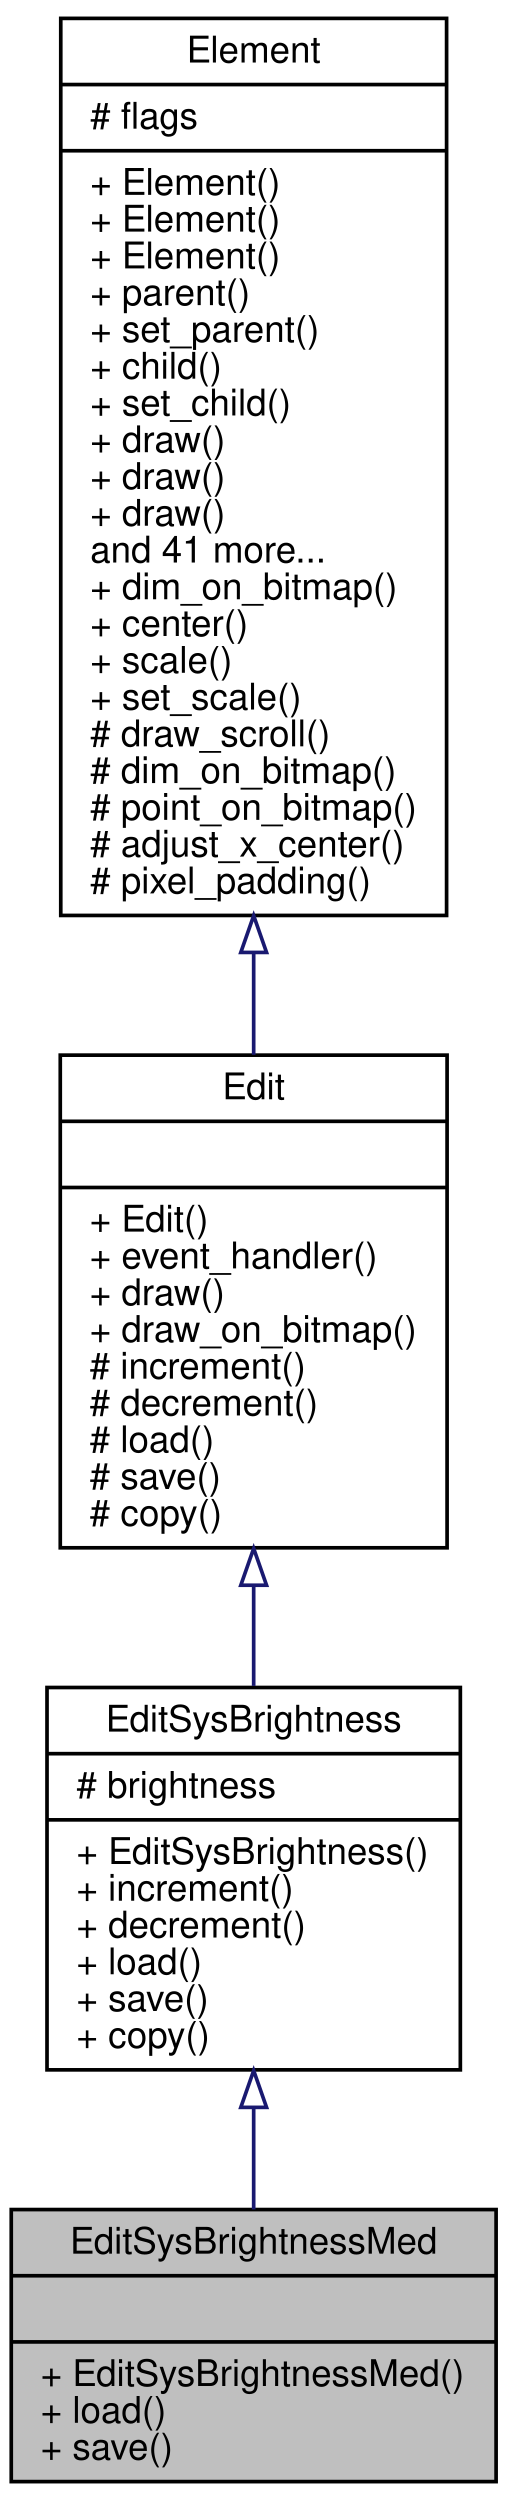
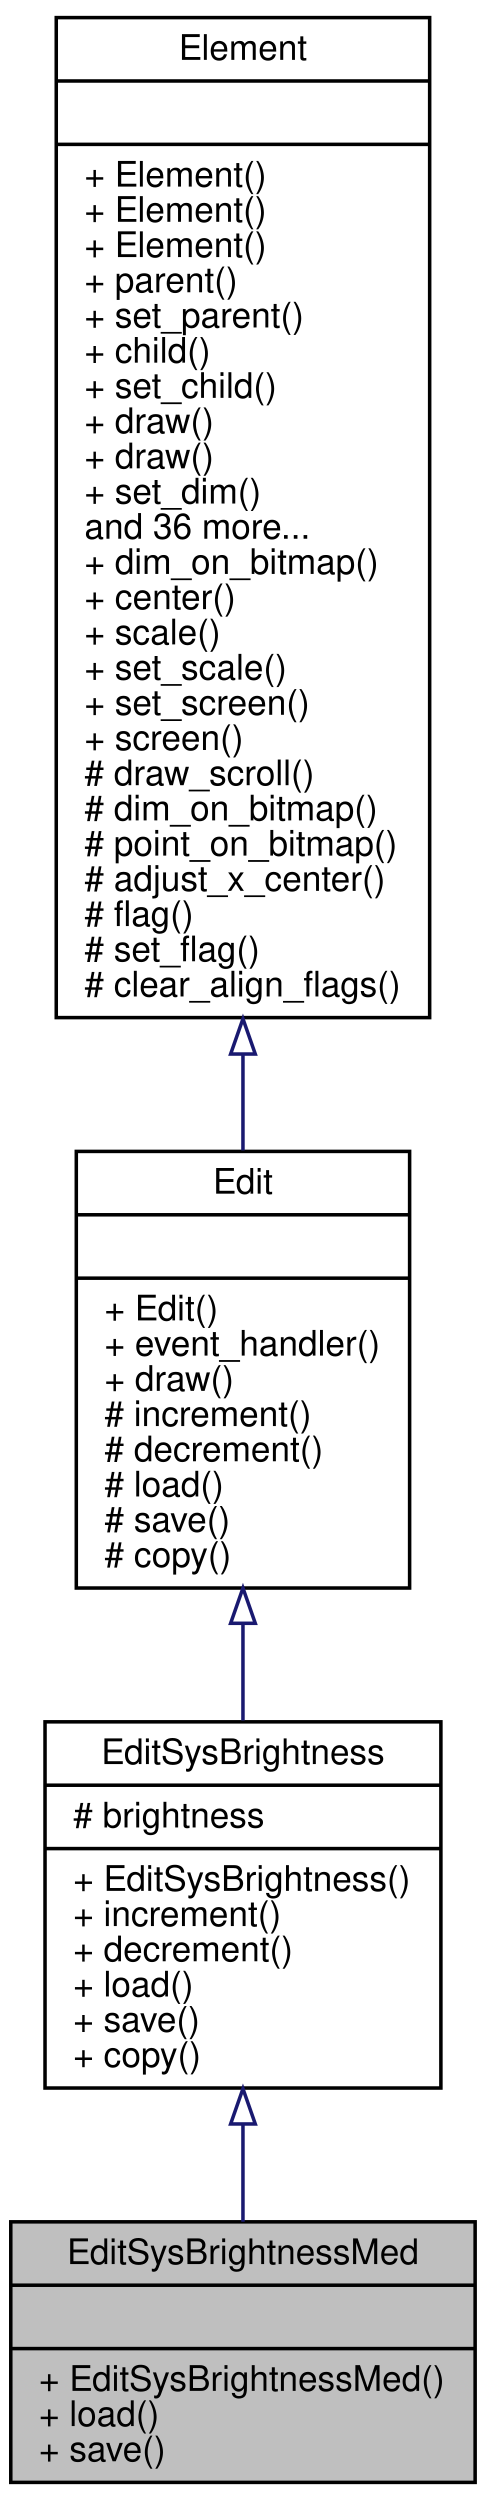
- <svg xmlns="http://www.w3.org/2000/svg" xmlns:xlink="http://www.w3.org/1999/xlink" width="138pt" height="680pt" viewBox="0.00 0.00 138.00 680.00">
-   <g id="graph0" class="graph" transform="scale(1 1) rotate(0) translate(4 676)">
+ <svg xmlns="http://www.w3.org/2000/svg" xmlns:xlink="http://www.w3.org/1999/xlink" width="138pt" height="710pt" viewBox="0.00 0.00 138.00 710.00">
+   <g id="graph0" class="graph" transform="scale(1 1) rotate(0) translate(4 706)">
    <g id="node1" class="node">
      <polygon fill="#bfbfbf" stroke="black" points="-0.939,-1 -0.939,-75 130.939,-75 130.939,-1 -0.939,-1" />
      <text text-anchor="middle" x="65" y="-63" font-family="Helvetica,sans-Serif" font-size="10.00">EditSysBrightnessMed</text>
      <polyline fill="none" stroke="black" points="-0.939,-57 130.939,-57 " />
      <text text-anchor="middle" x="65" y="-45" font-family="Helvetica,sans-Serif" font-size="10.00"> </text>
      <polyline fill="none" stroke="black" points="-0.939,-39 130.939,-39 " />
      <text text-anchor="start" x="7.061" y="-27" font-family="Helvetica,sans-Serif" font-size="10.00">+ EditSysBrightnessMed()</text>
      <text text-anchor="start" x="7.061" y="-17" font-family="Helvetica,sans-Serif" font-size="10.00">+ load()</text>
      <text text-anchor="start" x="7.061" y="-7" font-family="Helvetica,sans-Serif" font-size="10.00">+ save()</text>
    </g>
    <g id="node2" class="node">
      <g id="a_node2">
        <a xlink:href="class_edit_sys_brightness.html" target="_top" xlink:title="Edit System Brightness. ">
          <polygon fill="none" stroke="black" points="8.787,-113 8.787,-217 121.213,-217 121.213,-113 8.787,-113" />
          <text text-anchor="middle" x="65" y="-205" font-family="Helvetica,sans-Serif" font-size="10.00">EditSysBrightness</text>
          <polyline fill="none" stroke="black" points="8.787,-199 121.213,-199 " />
          <text text-anchor="start" x="16.787" y="-187" font-family="Helvetica,sans-Serif" font-size="10.00"># brightness</text>
          <polyline fill="none" stroke="black" points="8.787,-181 121.213,-181 " />
          <text text-anchor="start" x="16.787" y="-169" font-family="Helvetica,sans-Serif" font-size="10.00">+ EditSysBrightness()</text>
          <text text-anchor="start" x="16.787" y="-159" font-family="Helvetica,sans-Serif" font-size="10.00">+ increment()</text>
          <text text-anchor="start" x="16.787" y="-149" font-family="Helvetica,sans-Serif" font-size="10.00">+ decrement()</text>
          <text text-anchor="start" x="16.787" y="-139" font-family="Helvetica,sans-Serif" font-size="10.00">+ load()</text>
          <text text-anchor="start" x="16.787" y="-129" font-family="Helvetica,sans-Serif" font-size="10.00">+ save()</text>
          <text text-anchor="start" x="16.787" y="-119" font-family="Helvetica,sans-Serif" font-size="10.00">+ copy()</text>
        </a>
      </g>
    </g>
    <g id="edge1" class="edge">
      <path fill="none" stroke="midnightblue" d="M65,-102.601C65,-93.156 65,-83.676 65,-75.027" />
      <polygon fill="none" stroke="midnightblue" points="61.5,-102.797 65,-112.797 68.5,-102.797 61.5,-102.797" />
    </g>
    <g id="node3" class="node">
      <g id="a_node3">
        <a xlink:href="class_edit.html" target="_top" xlink:title="Edit Element. ">
-           <polygon fill="none" stroke="black" points="12.393,-255 12.393,-389 117.607,-389 117.607,-255 12.393,-255" />
-           <text text-anchor="middle" x="65" y="-377" font-family="Helvetica,sans-Serif" font-size="10.00">Edit</text>
-           <polyline fill="none" stroke="black" points="12.393,-371 117.607,-371 " />
-           <text text-anchor="middle" x="65" y="-359" font-family="Helvetica,sans-Serif" font-size="10.00"> </text>
-           <polyline fill="none" stroke="black" points="12.393,-353 117.607,-353 " />
-           <text text-anchor="start" x="20.393" y="-341" font-family="Helvetica,sans-Serif" font-size="10.00">+ Edit()</text>
-           <text text-anchor="start" x="20.393" y="-331" font-family="Helvetica,sans-Serif" font-size="10.00">+ event_handler()</text>
-           <text text-anchor="start" x="20.393" y="-321" font-family="Helvetica,sans-Serif" font-size="10.00">+ draw()</text>
-           <text text-anchor="start" x="20.393" y="-311" font-family="Helvetica,sans-Serif" font-size="10.00">+ draw_on_bitmap()</text>
-           <text text-anchor="start" x="20.393" y="-301" font-family="Helvetica,sans-Serif" font-size="10.00"># increment()</text>
-           <text text-anchor="start" x="20.393" y="-291" font-family="Helvetica,sans-Serif" font-size="10.00"># decrement()</text>
-           <text text-anchor="start" x="20.393" y="-281" font-family="Helvetica,sans-Serif" font-size="10.00"># load()</text>
-           <text text-anchor="start" x="20.393" y="-271" font-family="Helvetica,sans-Serif" font-size="10.00"># save()</text>
-           <text text-anchor="start" x="20.393" y="-261" font-family="Helvetica,sans-Serif" font-size="10.00"># copy()</text>
+           <polygon fill="none" stroke="black" points="17.669,-255 17.669,-379 112.331,-379 112.331,-255 17.669,-255" />
+           <text text-anchor="middle" x="65" y="-367" font-family="Helvetica,sans-Serif" font-size="10.00">Edit</text>
+           <polyline fill="none" stroke="black" points="17.669,-361 112.331,-361 " />
+           <text text-anchor="middle" x="65" y="-349" font-family="Helvetica,sans-Serif" font-size="10.00"> </text>
+           <polyline fill="none" stroke="black" points="17.669,-343 112.331,-343 " />
+           <text text-anchor="start" x="25.669" y="-331" font-family="Helvetica,sans-Serif" font-size="10.00">+ Edit()</text>
+           <text text-anchor="start" x="25.669" y="-321" font-family="Helvetica,sans-Serif" font-size="10.00">+ event_handler()</text>
+           <text text-anchor="start" x="25.669" y="-311" font-family="Helvetica,sans-Serif" font-size="10.00">+ draw()</text>
+           <text text-anchor="start" x="25.669" y="-301" font-family="Helvetica,sans-Serif" font-size="10.00"># increment()</text>
+           <text text-anchor="start" x="25.669" y="-291" font-family="Helvetica,sans-Serif" font-size="10.00"># decrement()</text>
+           <text text-anchor="start" x="25.669" y="-281" font-family="Helvetica,sans-Serif" font-size="10.00"># load()</text>
+           <text text-anchor="start" x="25.669" y="-271" font-family="Helvetica,sans-Serif" font-size="10.00"># save()</text>
+           <text text-anchor="start" x="25.669" y="-261" font-family="Helvetica,sans-Serif" font-size="10.00"># copy()</text>
        </a>
      </g>
    </g>
    <g id="edge2" class="edge">
-       <path fill="none" stroke="midnightblue" d="M65,-244.79C65,-235.518 65,-226.221 65,-217.431" />
-       <polygon fill="none" stroke="midnightblue" points="61.5,-244.816 65,-254.816 68.5,-244.816 61.5,-244.816" />
+       <path fill="none" stroke="midnightblue" d="M65,-244.949C65,-235.642 65,-226.254 65,-217.359" />
+       <polygon fill="none" stroke="midnightblue" points="61.5,-244.989 65,-254.989 68.5,-244.989 61.5,-244.989" />
    </g>
    <g id="node4" class="node">
      <g id="a_node4">
        <a xlink:href="class_element.html" target="_top" xlink:title="Element Class. ">
-           <polygon fill="none" stroke="black" points="12.527,-427 12.527,-671 117.473,-671 117.473,-427 12.527,-427" />
-           <text text-anchor="middle" x="65" y="-659" font-family="Helvetica,sans-Serif" font-size="10.00">Element</text>
-           <polyline fill="none" stroke="black" points="12.527,-653 117.473,-653 " />
-           <text text-anchor="start" x="20.527" y="-641" font-family="Helvetica,sans-Serif" font-size="10.00"># flags</text>
-           <polyline fill="none" stroke="black" points="12.527,-635 117.473,-635 " />
-           <text text-anchor="start" x="20.527" y="-623" font-family="Helvetica,sans-Serif" font-size="10.00">+ Element()</text>
-           <text text-anchor="start" x="20.527" y="-613" font-family="Helvetica,sans-Serif" font-size="10.00">+ Element()</text>
-           <text text-anchor="start" x="20.527" y="-603" font-family="Helvetica,sans-Serif" font-size="10.00">+ Element()</text>
-           <text text-anchor="start" x="20.527" y="-593" font-family="Helvetica,sans-Serif" font-size="10.00">+ parent()</text>
-           <text text-anchor="start" x="20.527" y="-583" font-family="Helvetica,sans-Serif" font-size="10.00">+ set_parent()</text>
-           <text text-anchor="start" x="20.527" y="-573" font-family="Helvetica,sans-Serif" font-size="10.00">+ child()</text>
-           <text text-anchor="start" x="20.527" y="-563" font-family="Helvetica,sans-Serif" font-size="10.00">+ set_child()</text>
-           <text text-anchor="start" x="20.527" y="-553" font-family="Helvetica,sans-Serif" font-size="10.00">+ draw()</text>
-           <text text-anchor="start" x="20.527" y="-543" font-family="Helvetica,sans-Serif" font-size="10.00">+ draw()</text>
-           <text text-anchor="start" x="20.527" y="-533" font-family="Helvetica,sans-Serif" font-size="10.00">+ draw()</text>
-           <text text-anchor="start" x="20.527" y="-523" font-family="Helvetica,sans-Serif" font-size="10.00">and 41 more...</text>
-           <text text-anchor="start" x="20.527" y="-513" font-family="Helvetica,sans-Serif" font-size="10.00">+ dim_on_bitmap()</text>
-           <text text-anchor="start" x="20.527" y="-503" font-family="Helvetica,sans-Serif" font-size="10.00">+ center()</text>
-           <text text-anchor="start" x="20.527" y="-493" font-family="Helvetica,sans-Serif" font-size="10.00">+ scale()</text>
-           <text text-anchor="start" x="20.527" y="-483" font-family="Helvetica,sans-Serif" font-size="10.00">+ set_scale()</text>
-           <text text-anchor="start" x="20.527" y="-473" font-family="Helvetica,sans-Serif" font-size="10.00"># draw_scroll()</text>
-           <text text-anchor="start" x="20.527" y="-463" font-family="Helvetica,sans-Serif" font-size="10.00"># dim_on_bitmap()</text>
-           <text text-anchor="start" x="20.527" y="-453" font-family="Helvetica,sans-Serif" font-size="10.00"># point_on_bitmap()</text>
-           <text text-anchor="start" x="20.527" y="-443" font-family="Helvetica,sans-Serif" font-size="10.00"># adjust_x_center()</text>
-           <text text-anchor="start" x="20.527" y="-433" font-family="Helvetica,sans-Serif" font-size="10.00"># pixel_padding()</text>
+           <polygon fill="none" stroke="black" points="11.976,-417 11.976,-701 118.024,-701 118.024,-417 11.976,-417" />
+           <text text-anchor="middle" x="65" y="-689" font-family="Helvetica,sans-Serif" font-size="10.00">Element</text>
+           <polyline fill="none" stroke="black" points="11.976,-683 118.024,-683 " />
+           <text text-anchor="middle" x="65" y="-671" font-family="Helvetica,sans-Serif" font-size="10.00"> </text>
+           <polyline fill="none" stroke="black" points="11.976,-665 118.024,-665 " />
+           <text text-anchor="start" x="19.976" y="-653" font-family="Helvetica,sans-Serif" font-size="10.00">+ Element()</text>
+           <text text-anchor="start" x="19.976" y="-643" font-family="Helvetica,sans-Serif" font-size="10.00">+ Element()</text>
+           <text text-anchor="start" x="19.976" y="-633" font-family="Helvetica,sans-Serif" font-size="10.00">+ Element()</text>
+           <text text-anchor="start" x="19.976" y="-623" font-family="Helvetica,sans-Serif" font-size="10.00">+ parent()</text>
+           <text text-anchor="start" x="19.976" y="-613" font-family="Helvetica,sans-Serif" font-size="10.00">+ set_parent()</text>
+           <text text-anchor="start" x="19.976" y="-603" font-family="Helvetica,sans-Serif" font-size="10.00">+ child()</text>
+           <text text-anchor="start" x="19.976" y="-593" font-family="Helvetica,sans-Serif" font-size="10.00">+ set_child()</text>
+           <text text-anchor="start" x="19.976" y="-583" font-family="Helvetica,sans-Serif" font-size="10.00">+ draw()</text>
+           <text text-anchor="start" x="19.976" y="-573" font-family="Helvetica,sans-Serif" font-size="10.00">+ draw()</text>
+           <text text-anchor="start" x="19.976" y="-563" font-family="Helvetica,sans-Serif" font-size="10.00">+ set_dim()</text>
+           <text text-anchor="start" x="19.976" y="-553" font-family="Helvetica,sans-Serif" font-size="10.00">and 36 more...</text>
+           <text text-anchor="start" x="19.976" y="-543" font-family="Helvetica,sans-Serif" font-size="10.00">+ dim_on_bitmap()</text>
+           <text text-anchor="start" x="19.976" y="-533" font-family="Helvetica,sans-Serif" font-size="10.00">+ center()</text>
+           <text text-anchor="start" x="19.976" y="-523" font-family="Helvetica,sans-Serif" font-size="10.00">+ scale()</text>
+           <text text-anchor="start" x="19.976" y="-513" font-family="Helvetica,sans-Serif" font-size="10.00">+ set_scale()</text>
+           <text text-anchor="start" x="19.976" y="-503" font-family="Helvetica,sans-Serif" font-size="10.00">+ set_screen()</text>
+           <text text-anchor="start" x="19.976" y="-493" font-family="Helvetica,sans-Serif" font-size="10.00">+ screen()</text>
+           <text text-anchor="start" x="19.976" y="-483" font-family="Helvetica,sans-Serif" font-size="10.00"># draw_scroll()</text>
+           <text text-anchor="start" x="19.976" y="-473" font-family="Helvetica,sans-Serif" font-size="10.00"># dim_on_bitmap()</text>
+           <text text-anchor="start" x="19.976" y="-463" font-family="Helvetica,sans-Serif" font-size="10.00"># point_on_bitmap()</text>
+           <text text-anchor="start" x="19.976" y="-453" font-family="Helvetica,sans-Serif" font-size="10.00"># adjust_x_center()</text>
+           <text text-anchor="start" x="19.976" y="-443" font-family="Helvetica,sans-Serif" font-size="10.00"># flag()</text>
+           <text text-anchor="start" x="19.976" y="-433" font-family="Helvetica,sans-Serif" font-size="10.00"># set_flag()</text>
+           <text text-anchor="start" x="19.976" y="-423" font-family="Helvetica,sans-Serif" font-size="10.00"># clear_align_flags()</text>
        </a>
      </g>
    </g>
    <g id="edge3" class="edge">
-       <path fill="none" stroke="midnightblue" d="M65,-416.924C65,-407.368 65,-397.995 65,-389.093" />
-       <polygon fill="none" stroke="midnightblue" points="61.5,-416.938 65,-426.938 68.5,-416.938 61.5,-416.938" />
+       <path fill="none" stroke="midnightblue" d="M65,-406.362C65,-396.965 65,-387.847 65,-379.261" />
+       <polygon fill="none" stroke="midnightblue" points="61.5,-406.656 65,-416.656 68.5,-406.656 61.5,-406.656" />
    </g>
  </g>
</svg>
